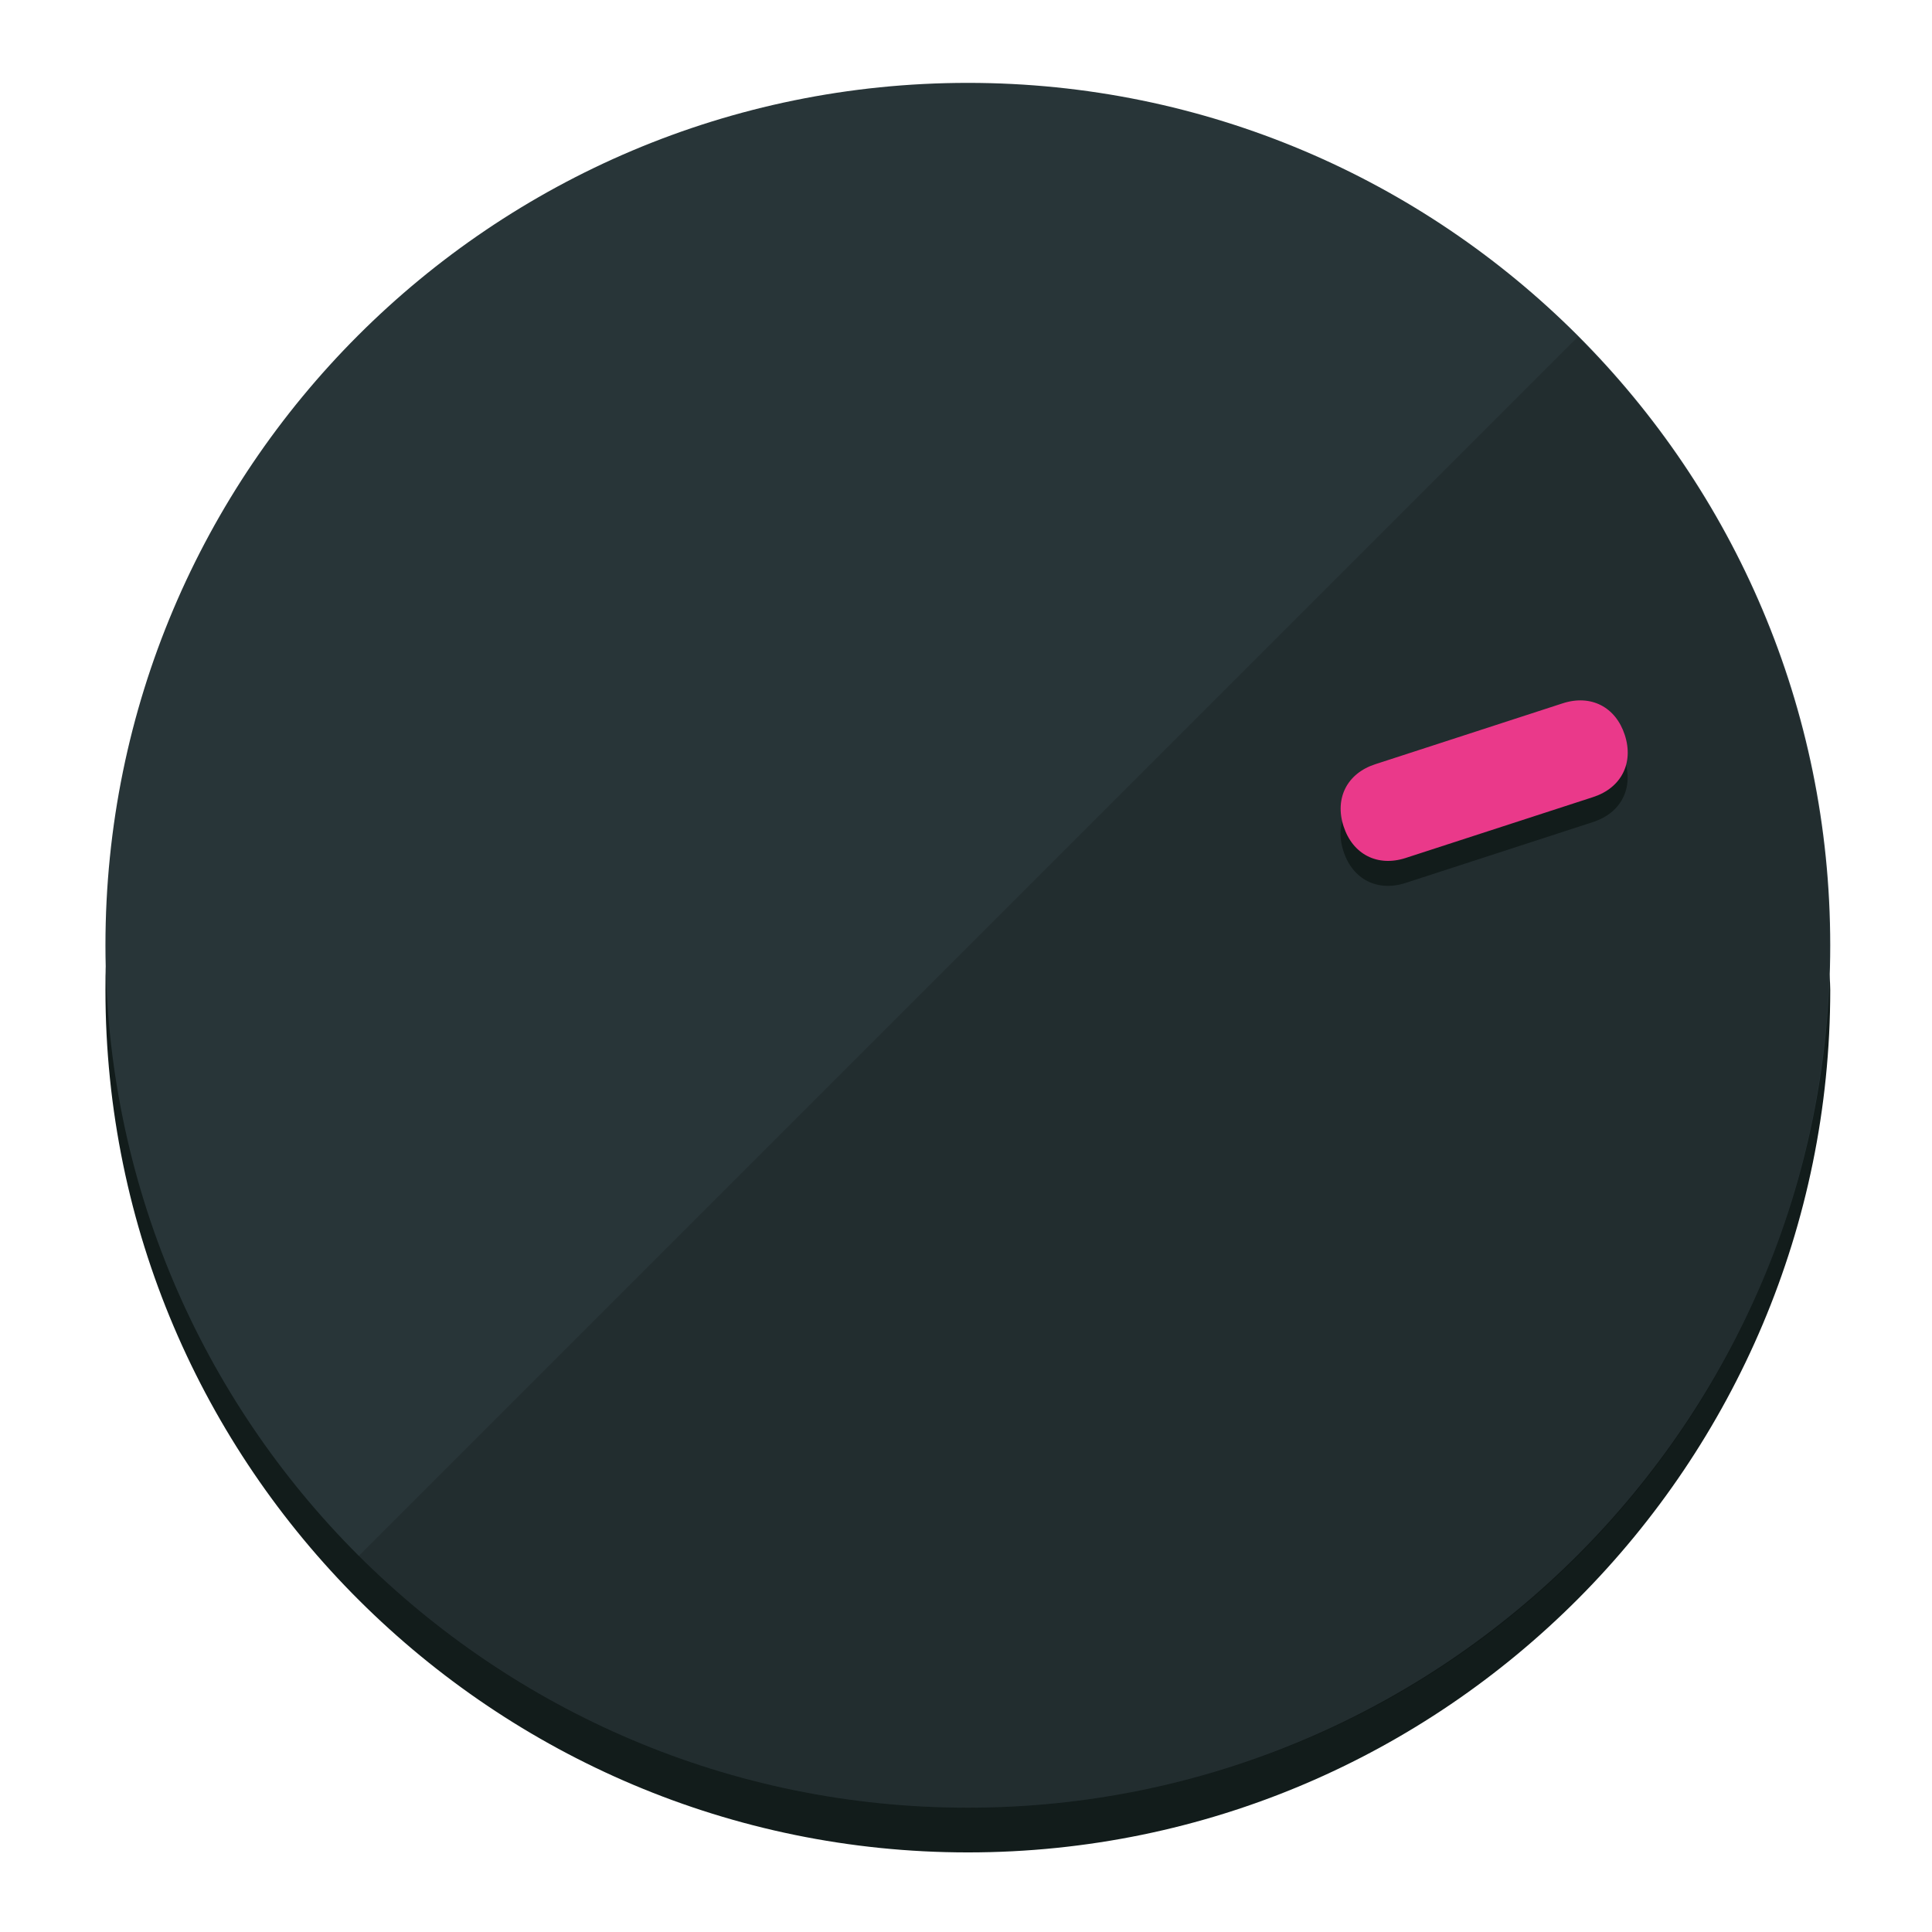
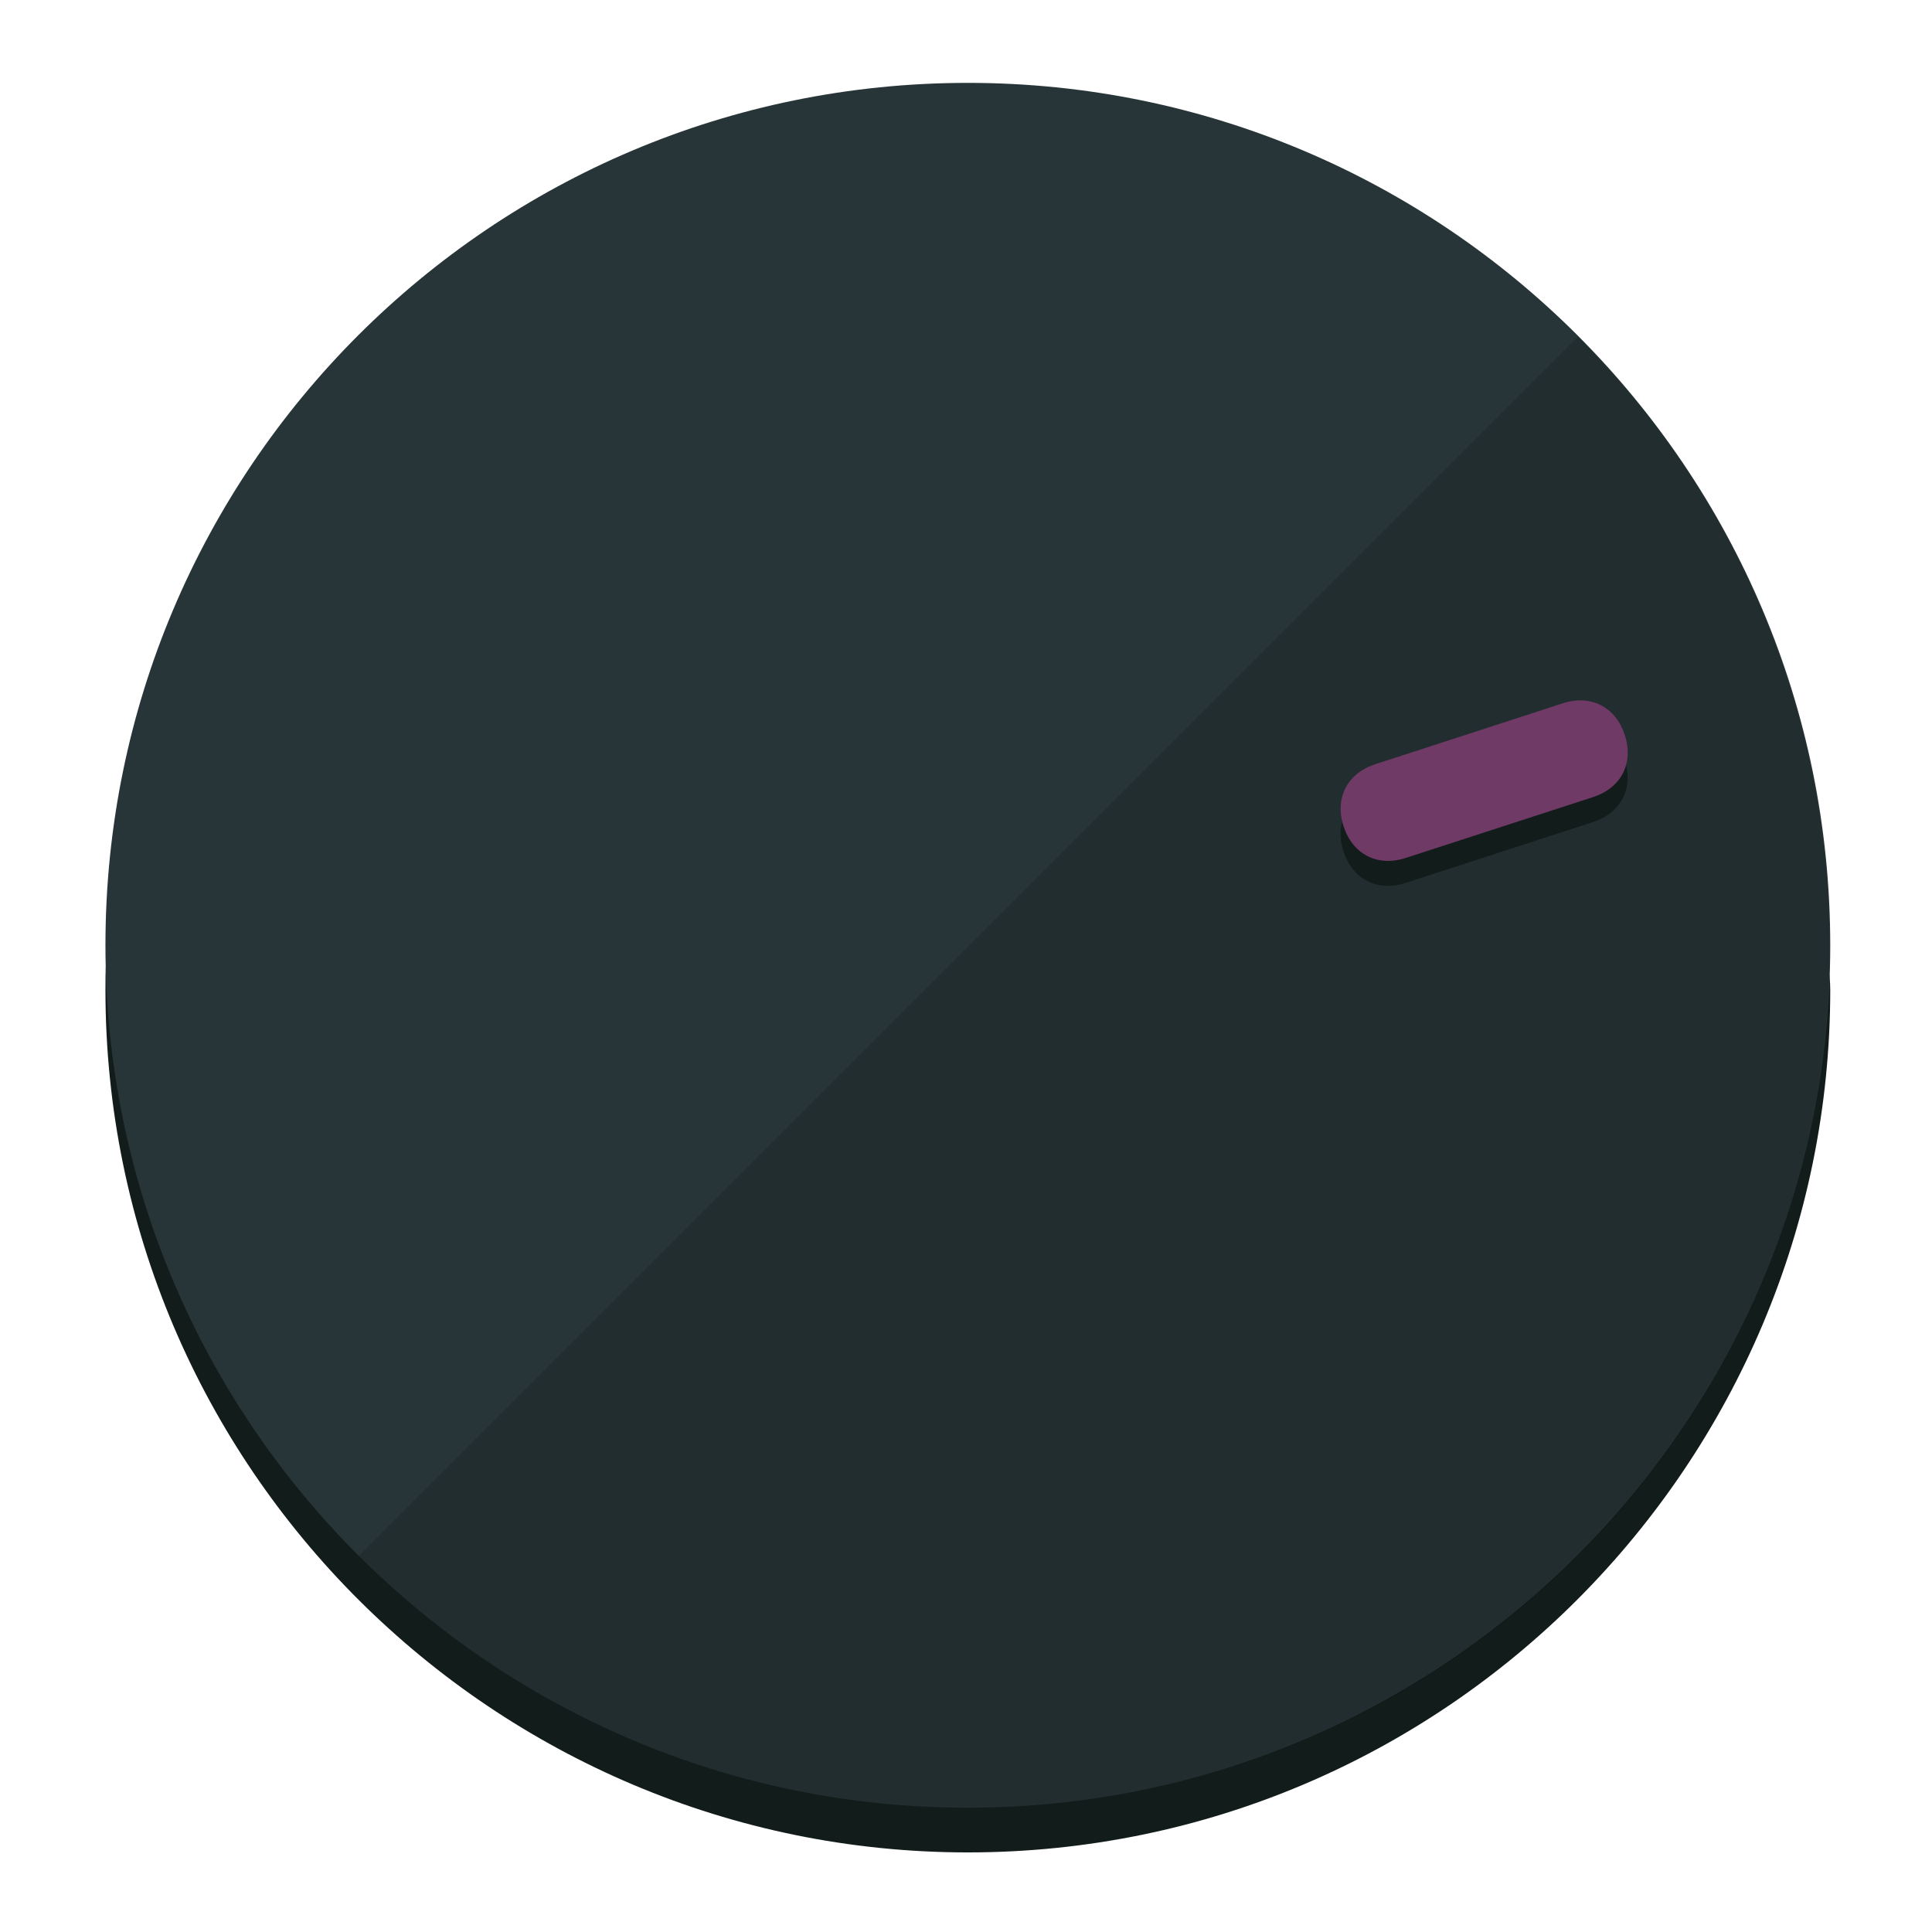
<svg xmlns="http://www.w3.org/2000/svg" height="120px" width="120px" version="1.1" id="Layer_1" viewBox="0 0 496.8 496.8" xml:space="preserve">
  <defs id="defs23" />
  <g id="g3158">
    <path style="display:inline;fill:#121c1b;fill-opacity:1;stroke-width:1.584" d="m 248.875,445.92 c 116.582,0 212.89,-91.238 220.493,-205.286 0,5.069 1.267,8.87 1.267,13.939 0,121.651 -98.842,221.76 -221.76,221.76 -121.651,0 -221.76,-98.842 -221.76,-221.76 0,-5.069 0,-8.87 1.267,-13.939 7.603,114.048 103.91,205.286 220.493,205.286 z" id="path8" />
    <circle style="display:inline;fill:#283538;fill-opacity:1;stroke-width:1.584" cx="248.875" cy="243.071" r="221.76" id="circle12" />
    <path style="display:inline;fill:#000000;fill-opacity:0.154;stroke-width:1.587" d="m 405.744,86.606 c 86.308,86.308 86.308,227.193 0,313.5 -86.308,86.308 -227.193,86.308 -313.5,0" id="path14" />
  </g>
  <g id="g3198">
    <circle style="display:none;fill:#000000;fill-opacity:0;stroke-width:1.584" cx="308.441" cy="-161.035" r="221.76" id="circle12-3" transform="rotate(72)" />
    <path style="display:inline;fill:#121c1b;fill-opacity:1;stroke-width:1.584" d="m 361.436,227.043 c -7.231,2.35 -13.618,-0.905 -15.968,-8.136 v 0 c -2.35,-7.231 0.905,-13.618 8.136,-15.968 l 48.207,-15.663 c 7.231,-2.349 13.618,0.905 15.968,8.136 v 0 c 2.35,7.231 -0.905,13.618 -8.136,15.968 z" id="path3789" />
-     <path style="display:inline;fill:#ea398a;stroke-width:1.584" d="m 361.461,220.621 c -7.231,2.349 -13.618,-0.905 -15.968,-8.136 v 0 c -2.35,-7.231 0.905,-13.618 8.136,-15.968 l 48.207,-15.663 c 7.231,-2.35 13.618,0.905 15.968,8.136 v 0 c 2.35,7.231 -0.905,13.618 -8.136,15.968 z" id="path915" />
+     <path style="display:inline;fill:#6F3A65;stroke-width:1.584" d="m 361.461,220.621 c -7.231,2.349 -13.618,-0.905 -15.968,-8.136 v 0 c -2.35,-7.231 0.905,-13.618 8.136,-15.968 l 48.207,-15.663 c 7.231,-2.35 13.618,0.905 15.968,8.136 v 0 c 2.35,7.231 -0.905,13.618 -8.136,15.968 z" id="path915" />
  </g>
</svg>
